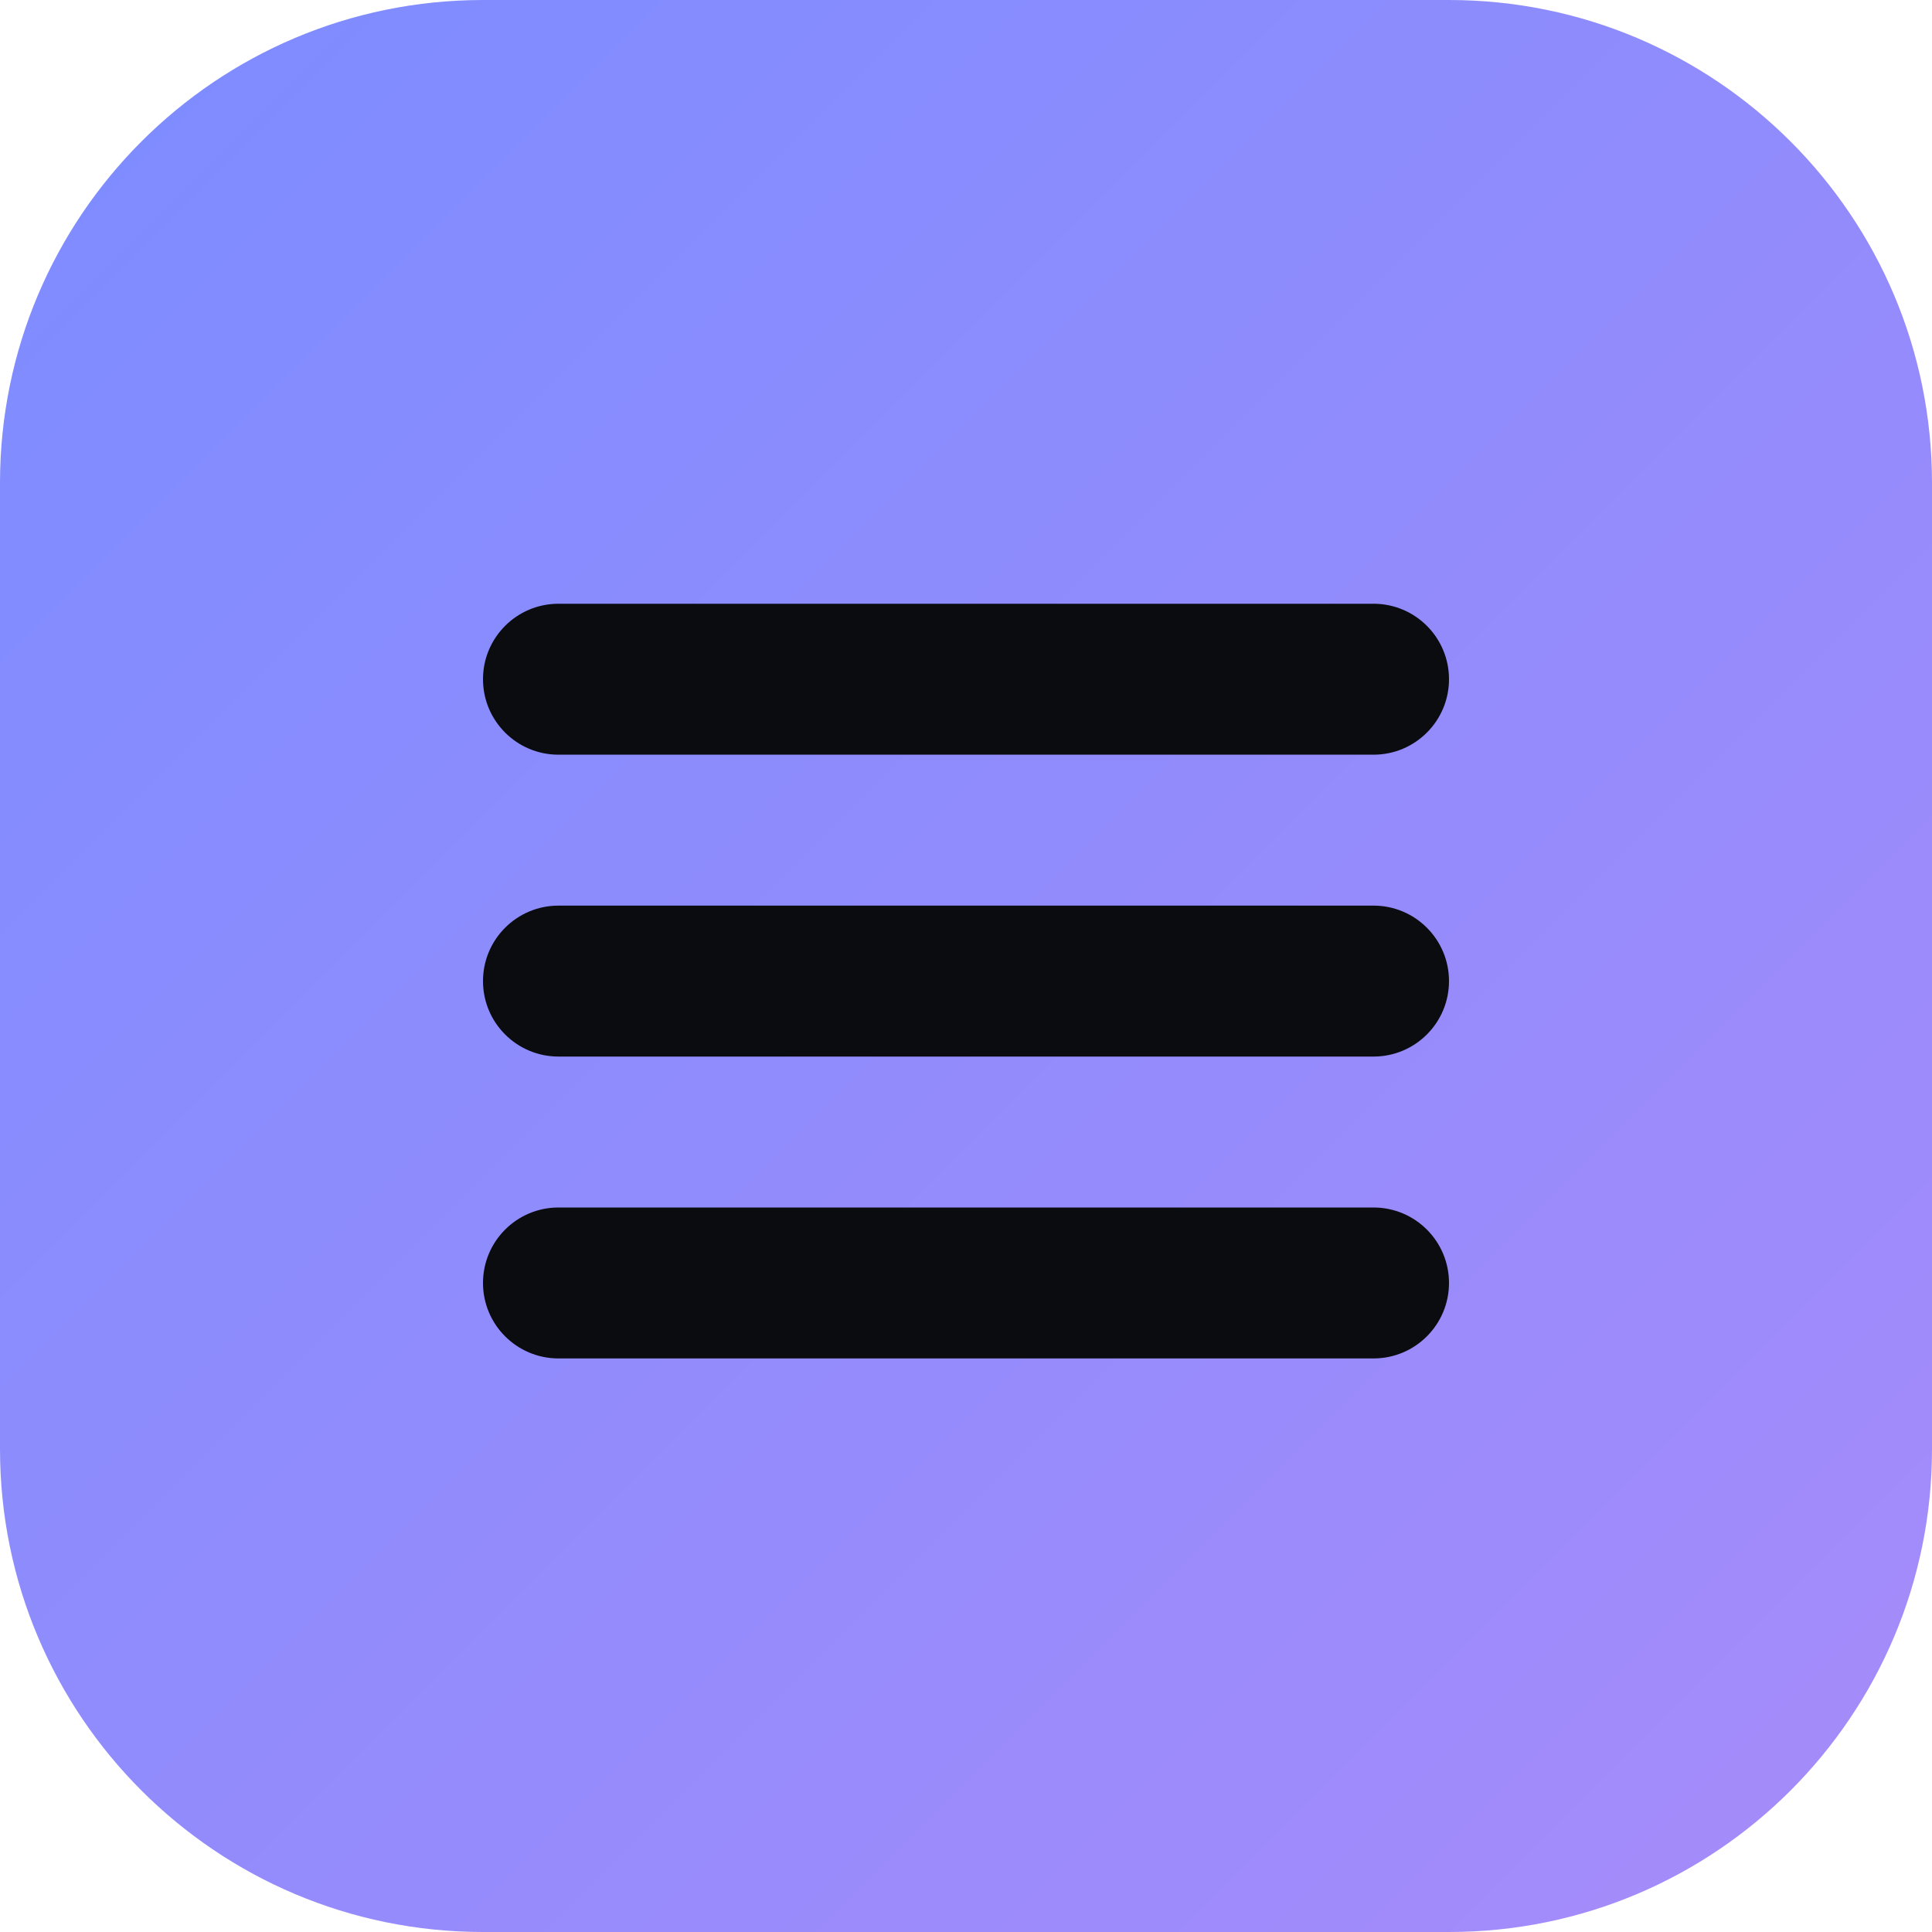
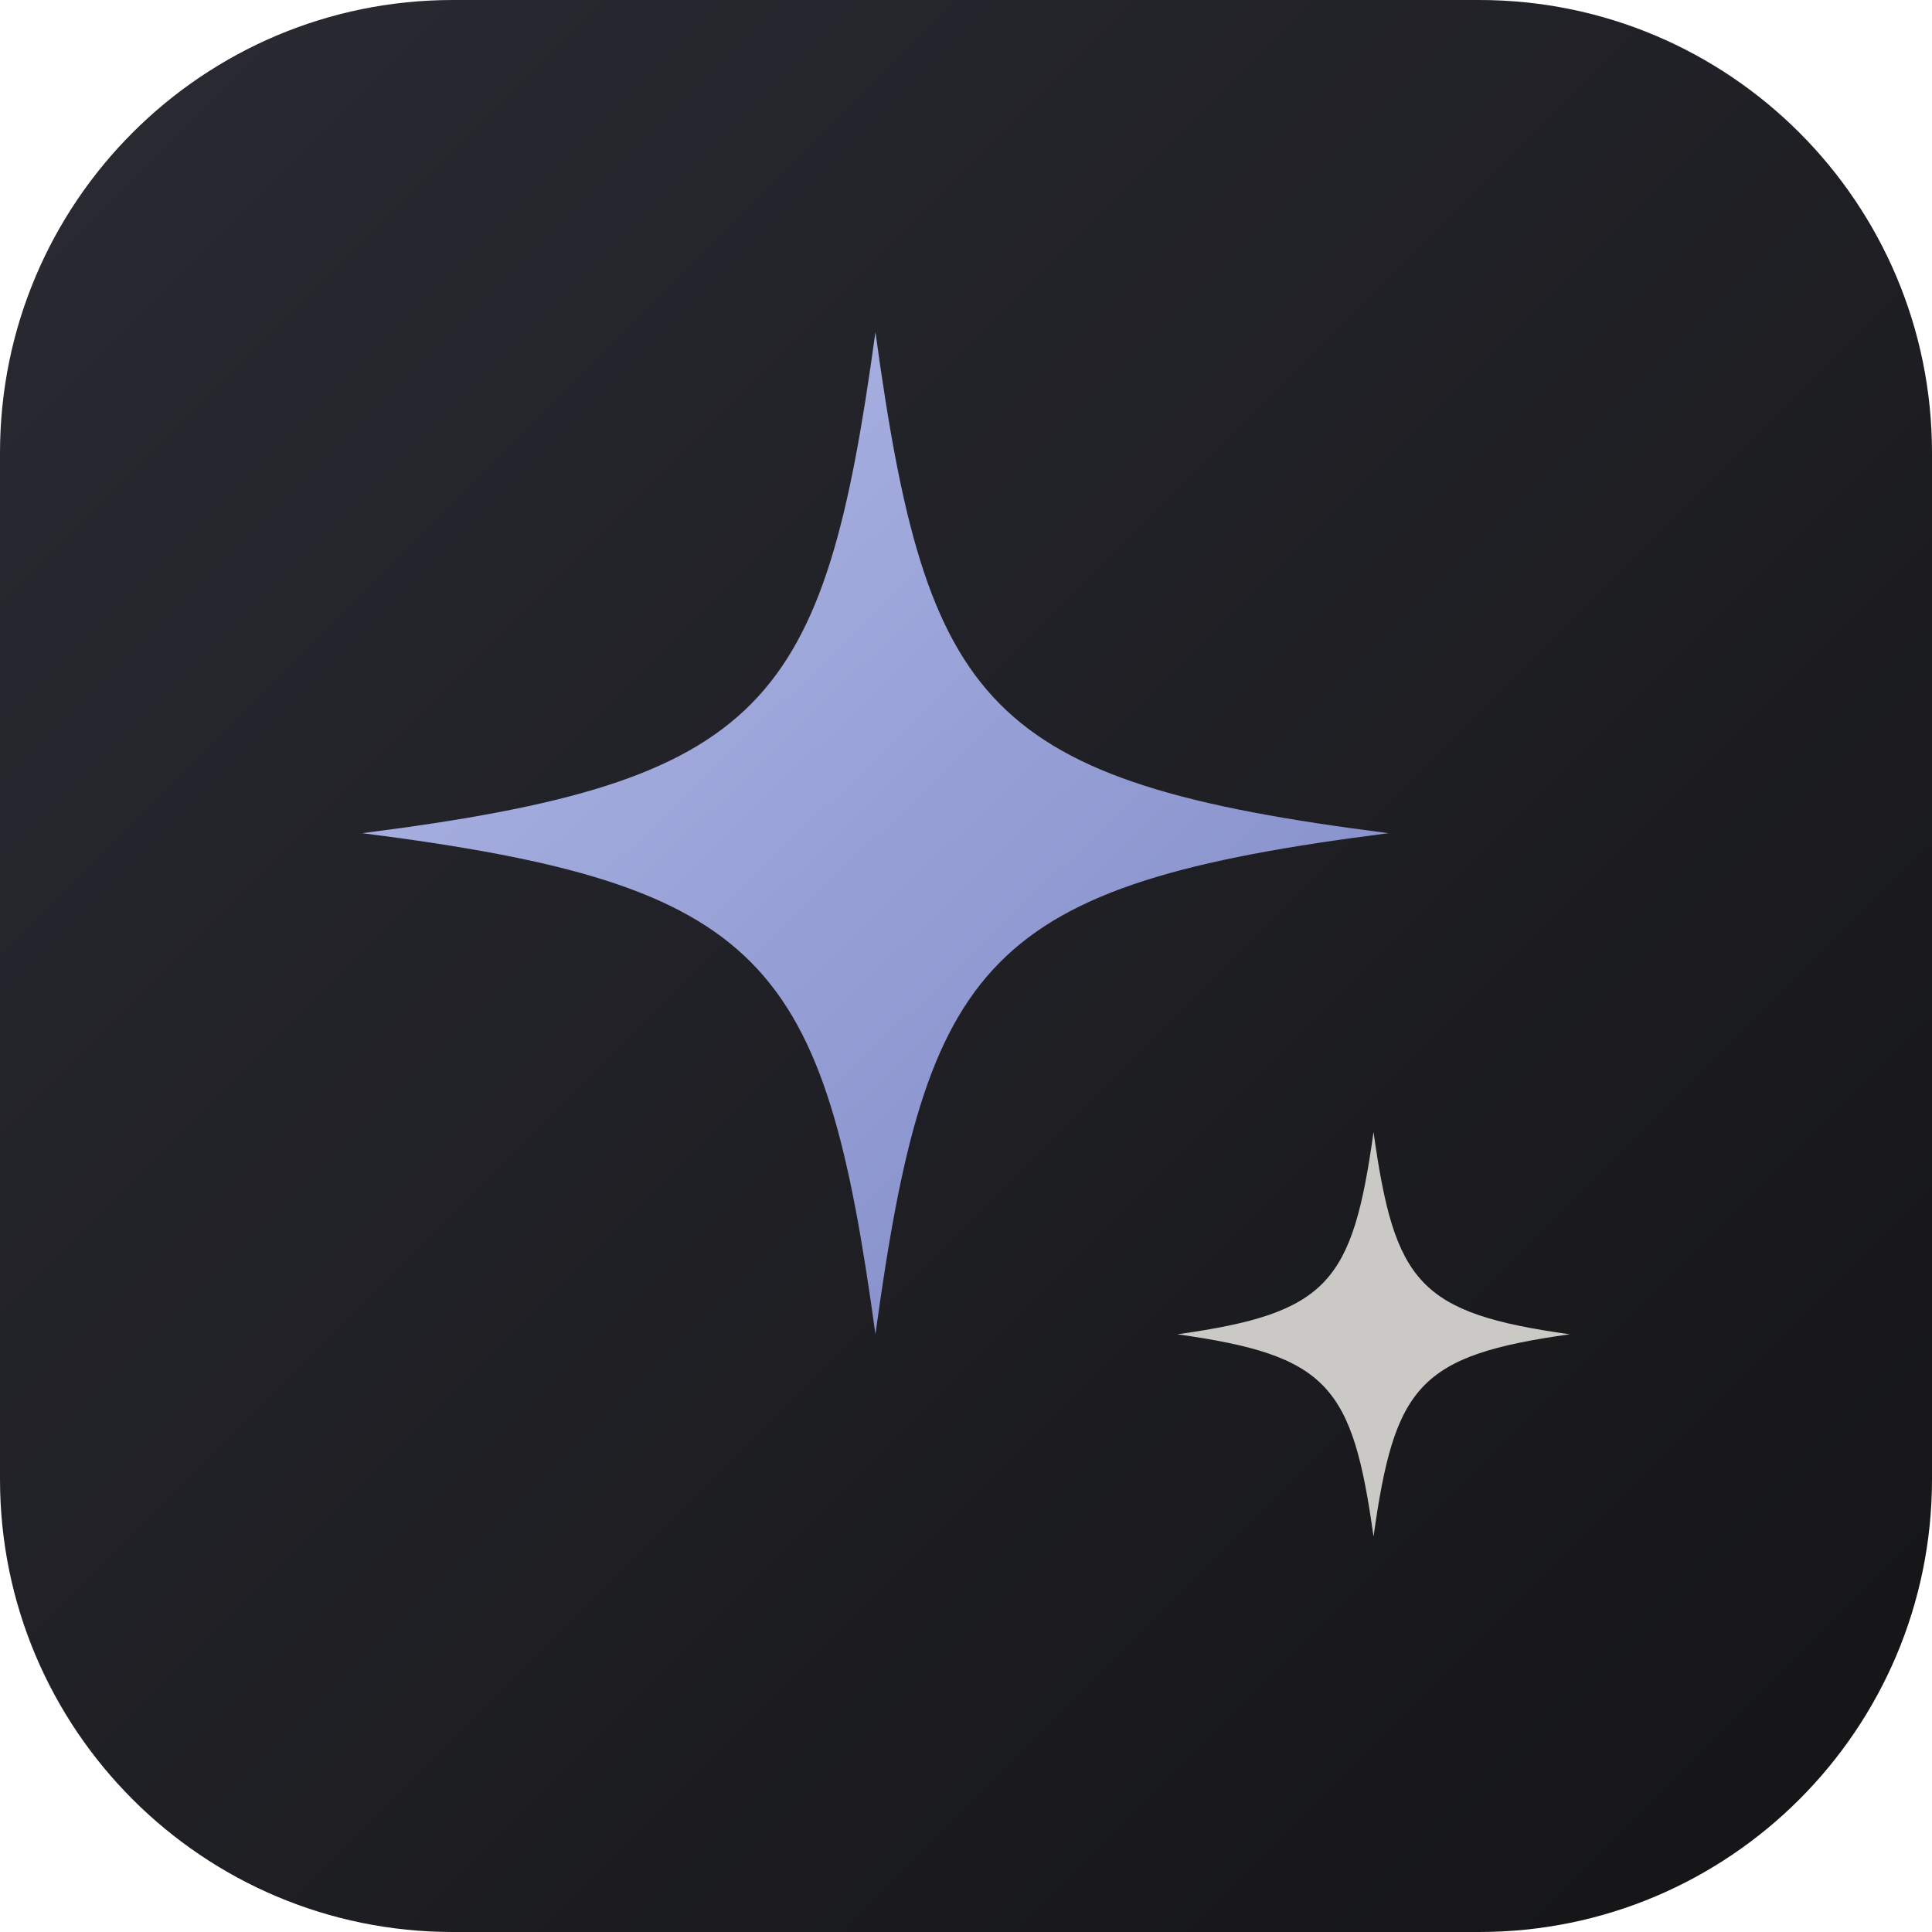
<svg xmlns="http://www.w3.org/2000/svg" viewBox="0 0 64 64">
  <defs>
-     <linearGradient id="g" x1="0" y1="0" x2="1" y2="1">
-       <stop offset="0" stop-color="#7c8cff" />
-       <stop offset="1" stop-color="#a78bfa" />
+     <linearGradient id="b" x1="0" y1="0" x2="1" y2="1">
+       <stop offset="0" stop-color="#2a2b33" />
+       <stop offset="1" stop-color="#141416" />
+     </linearGradient>
+     <linearGradient id="a" x1="0" y1="0" x2="1" y2="1">
+       <stop offset="0" stop-color="#b3bbe8" />
+       <stop offset="1" stop-color="#7c86c4" />
    </linearGradient>
  </defs>
-   <rect width="64" height="64" rx="16" fill="url(#g)" />
-   <g fill="#0b0c10">
-     <rect x="16" y="20" width="32" height="5" rx="2.5" />
-     <rect x="16" y="30" width="32" height="5" rx="2.5" />
-     <rect x="16" y="40" width="32" height="5" rx="2.5" />
-   </g>
+   <rect width="64" height="64" rx="15" fill="url(#b)" />
+   <path d="M29 11c1.7 12.4 3.6 14.9 17 16.6-13.4 1.7-15.3 4.2-17 16.6-1.7-12.4-3.6-14.9-17-16.6 13.4-1.7 15.3-4.2 17-16.6z" fill="url(#a)" />
+   <path d="M45.5 37.5c.7 5 1.5 6 6.5 6.7-5 .7-5.8 1.7-6.5 6.7-.7-5-1.5-6-6.5-6.7 5-.7 5.8-1.7 6.5-6.7z" fill="#e9e7e3" fill-opacity=".85" />
</svg>
